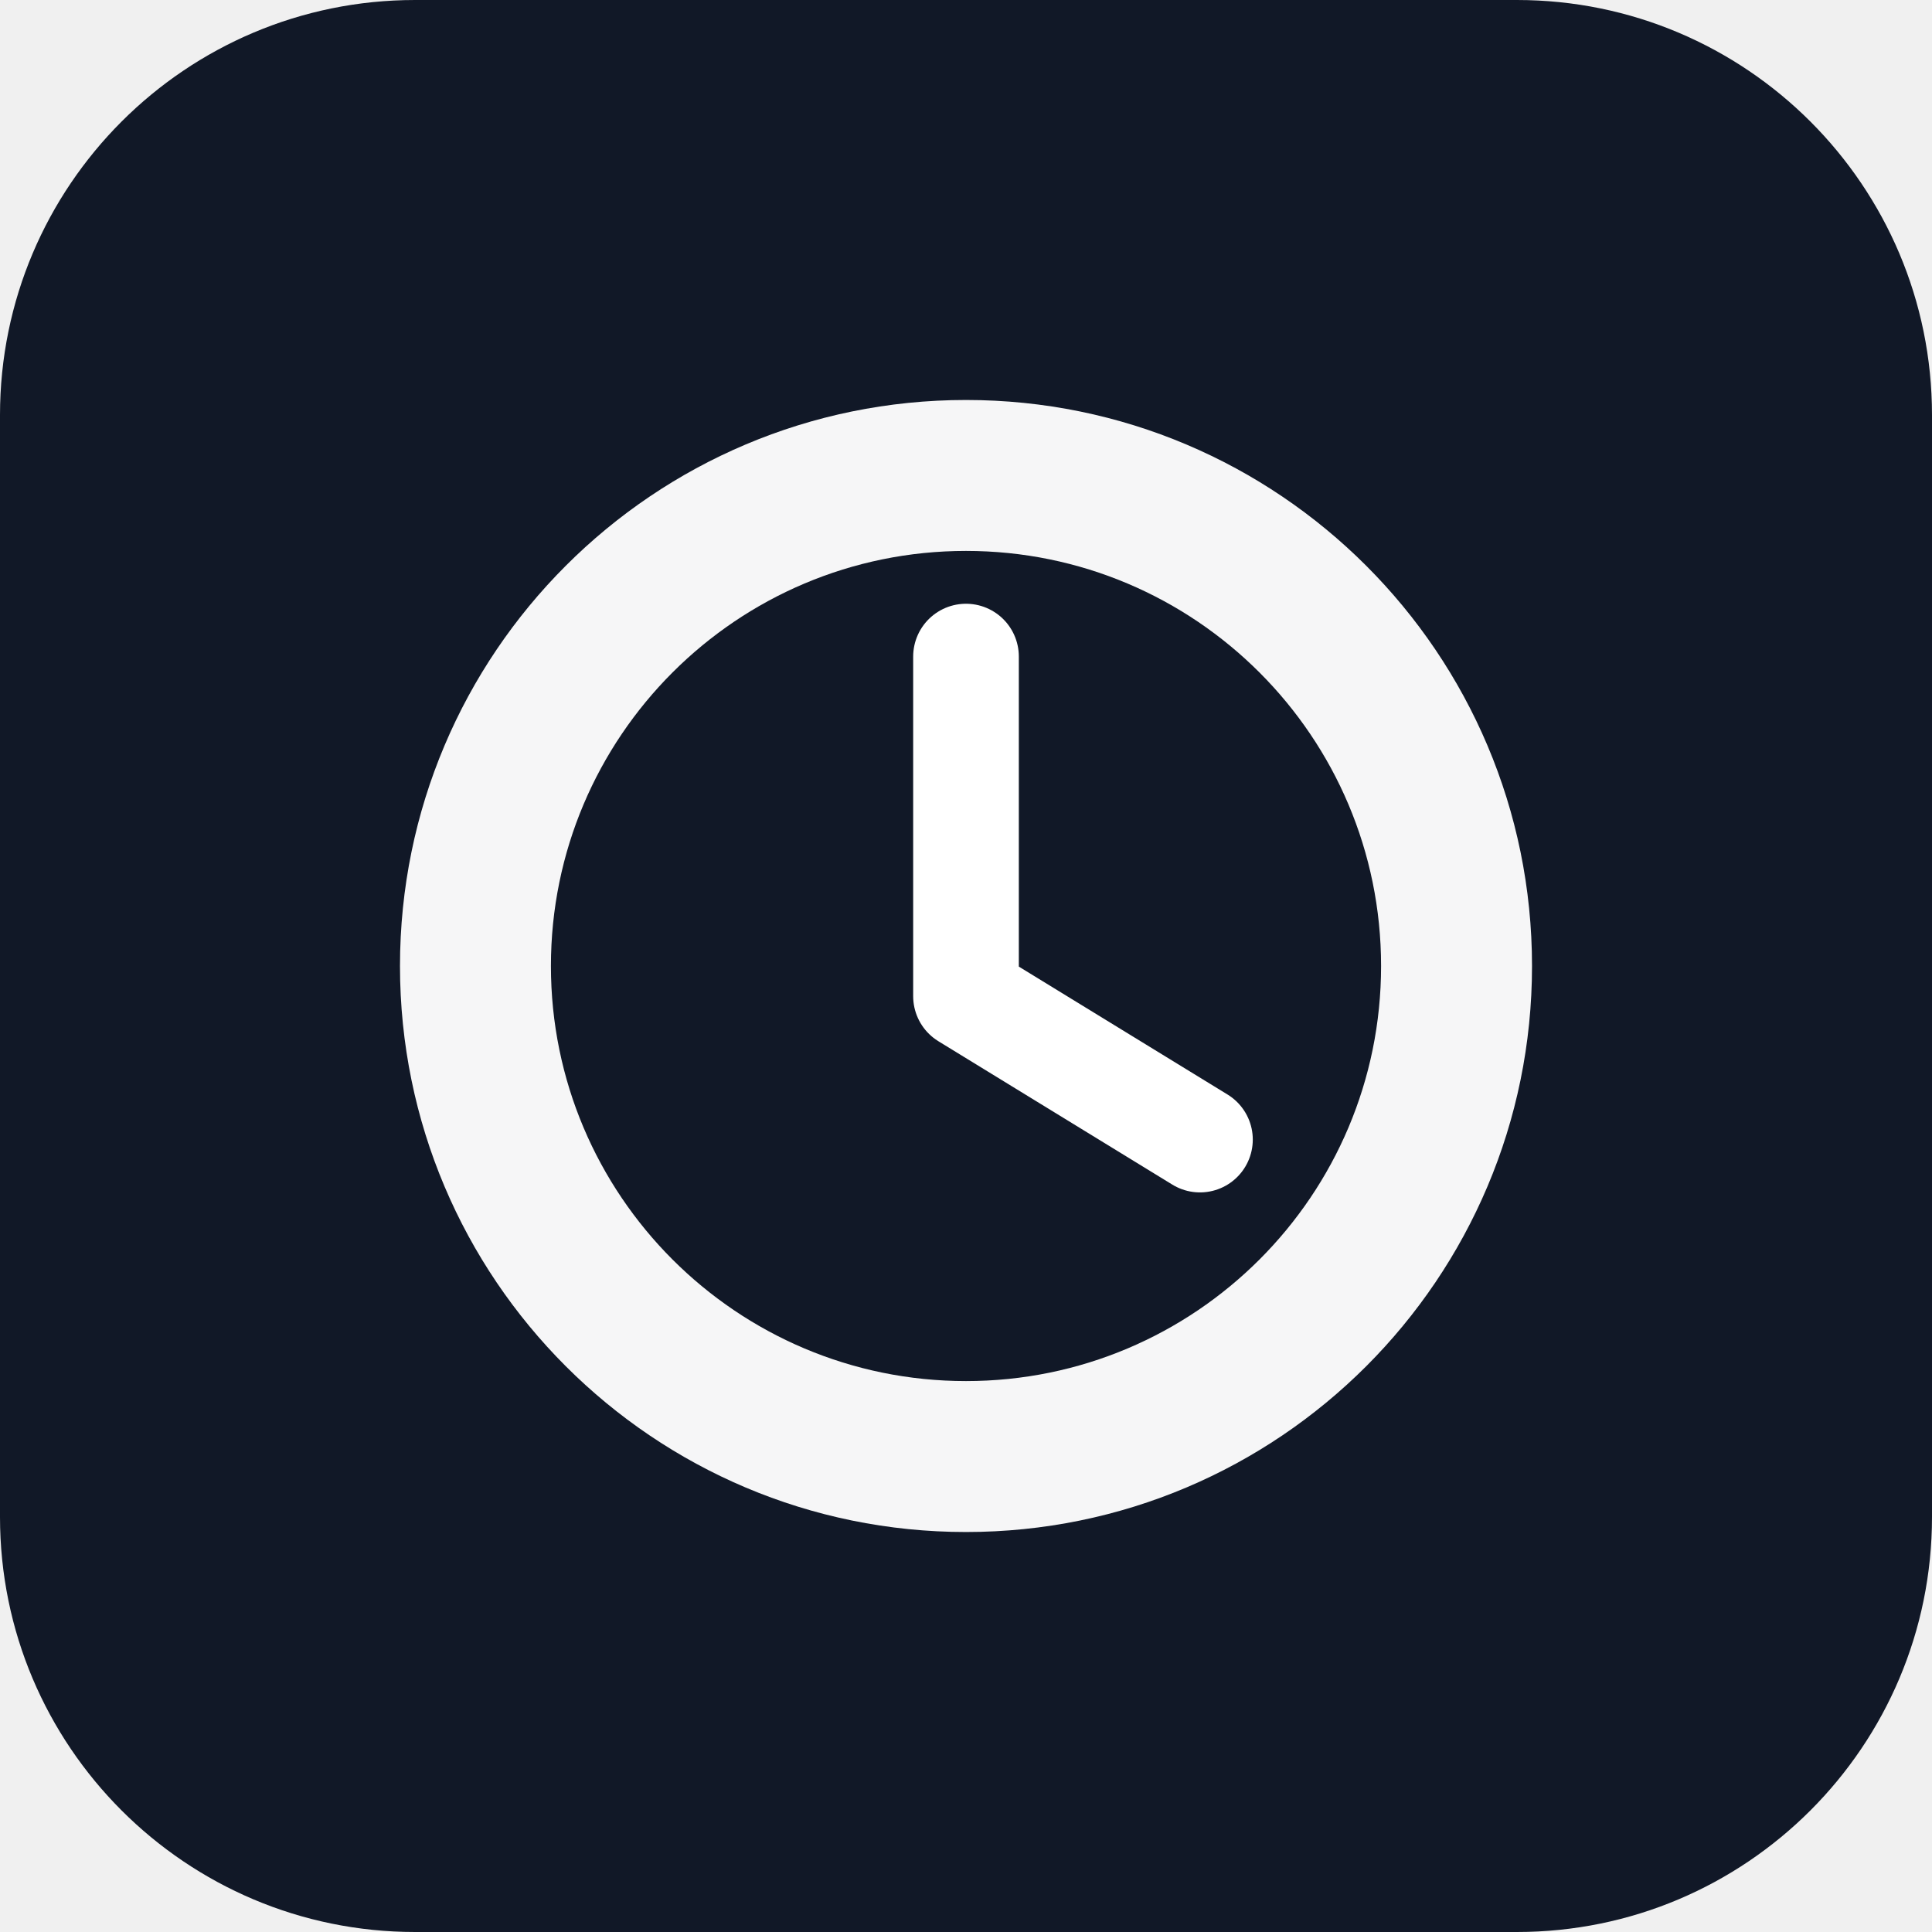
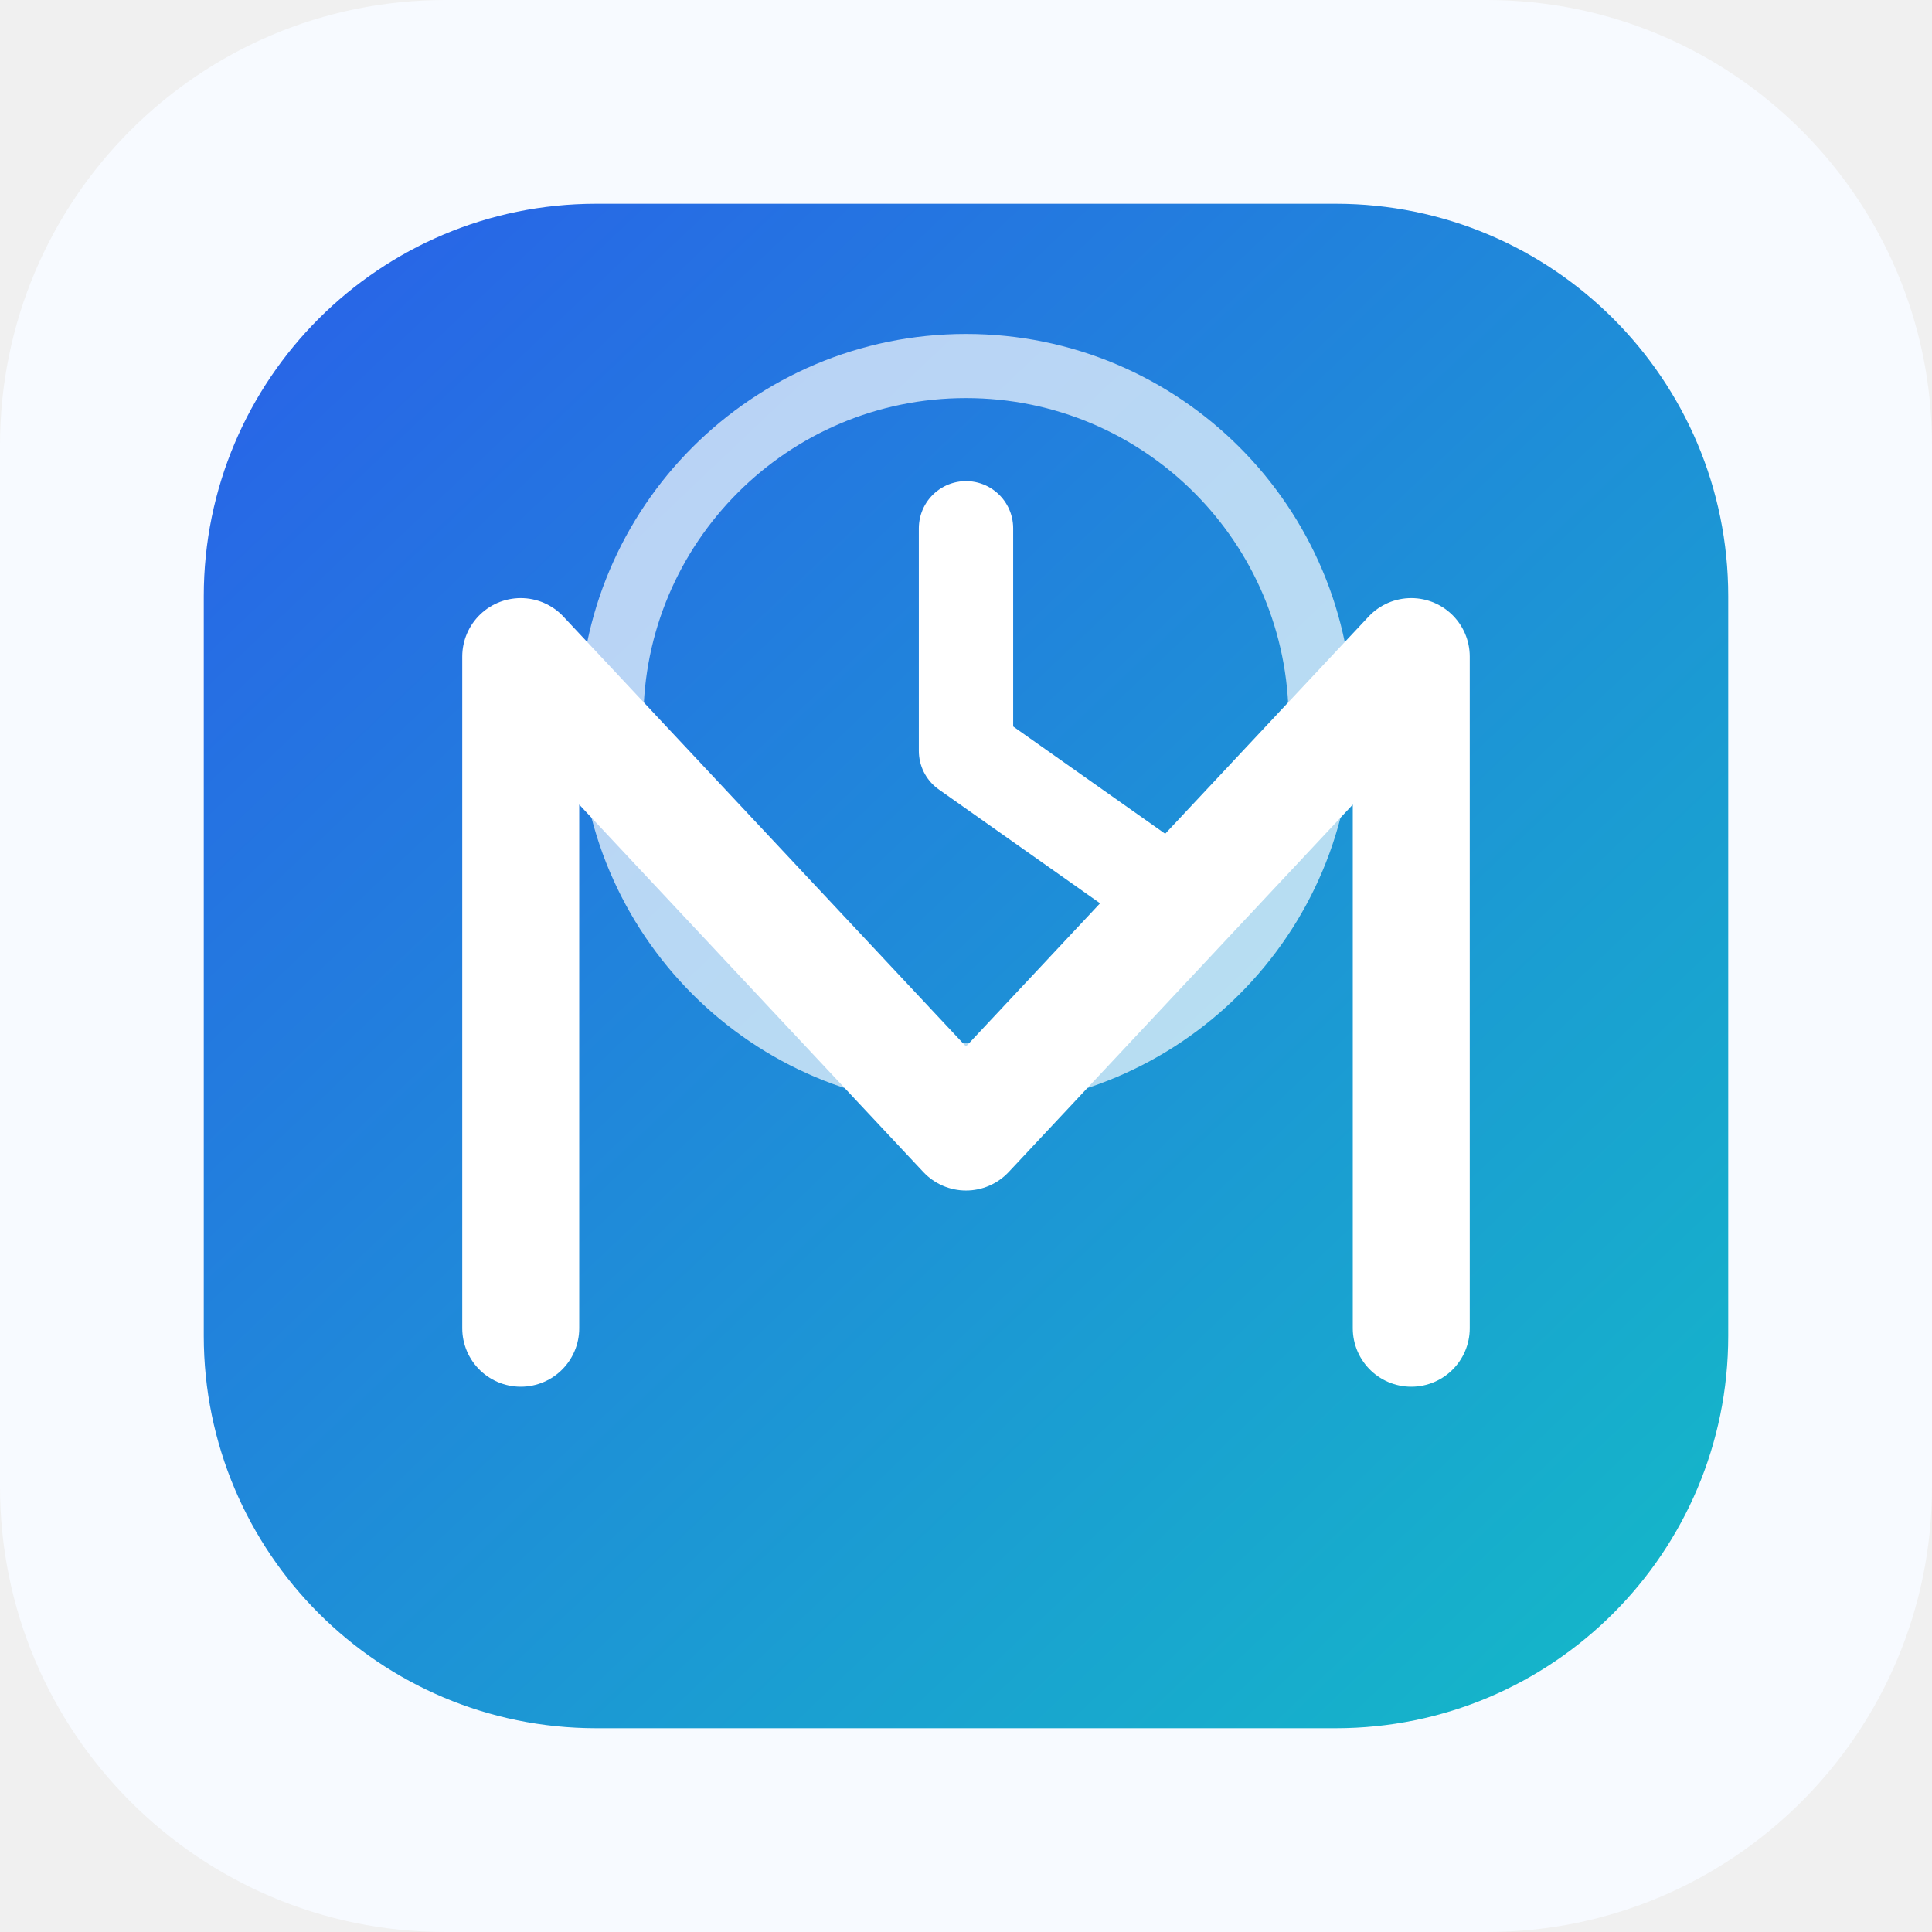
<svg xmlns="http://www.w3.org/2000/svg" viewBox="0 0 512 512">
-   <rect width="512" height="512" rx="110" fill="#111827" />
-   <circle cx="256" cy="256" r="150" fill="#ffffff" opacity="0.96" />
-   <circle cx="256" cy="256" r="110" fill="#111827" />
-   <path d="M256 174v90l62 38" fill="none" stroke="#fff" stroke-width="28" stroke-linecap="round" stroke-linejoin="round" />
+   <defs>
+     <linearGradient id="g" x1="70" y1="60" x2="440" y2="450" gradientUnits="userSpaceOnUse">
+       <stop stop-color="#2962E8" />
+       <stop offset="1" stop-color="#14B8C8" />
+     </linearGradient>
+   </defs>
+   <rect width="512" height="512" rx="118" fill="#F7FAFF" />
+   <rect x="54" y="54" width="404" height="404" rx="104" fill="url(#g)" />
+   <g fill="none" stroke="#fff" stroke-linecap="round" stroke-linejoin="round">
+     <circle cx="256" cy="191" r="94" stroke-width="17" opacity=".68" />
+     <path d="M138 352V174l118 126 118-126v178" stroke-width="31" />
+     <path d="M256 140v59l51 36" stroke-width="25" />
+   </g>
</svg>
